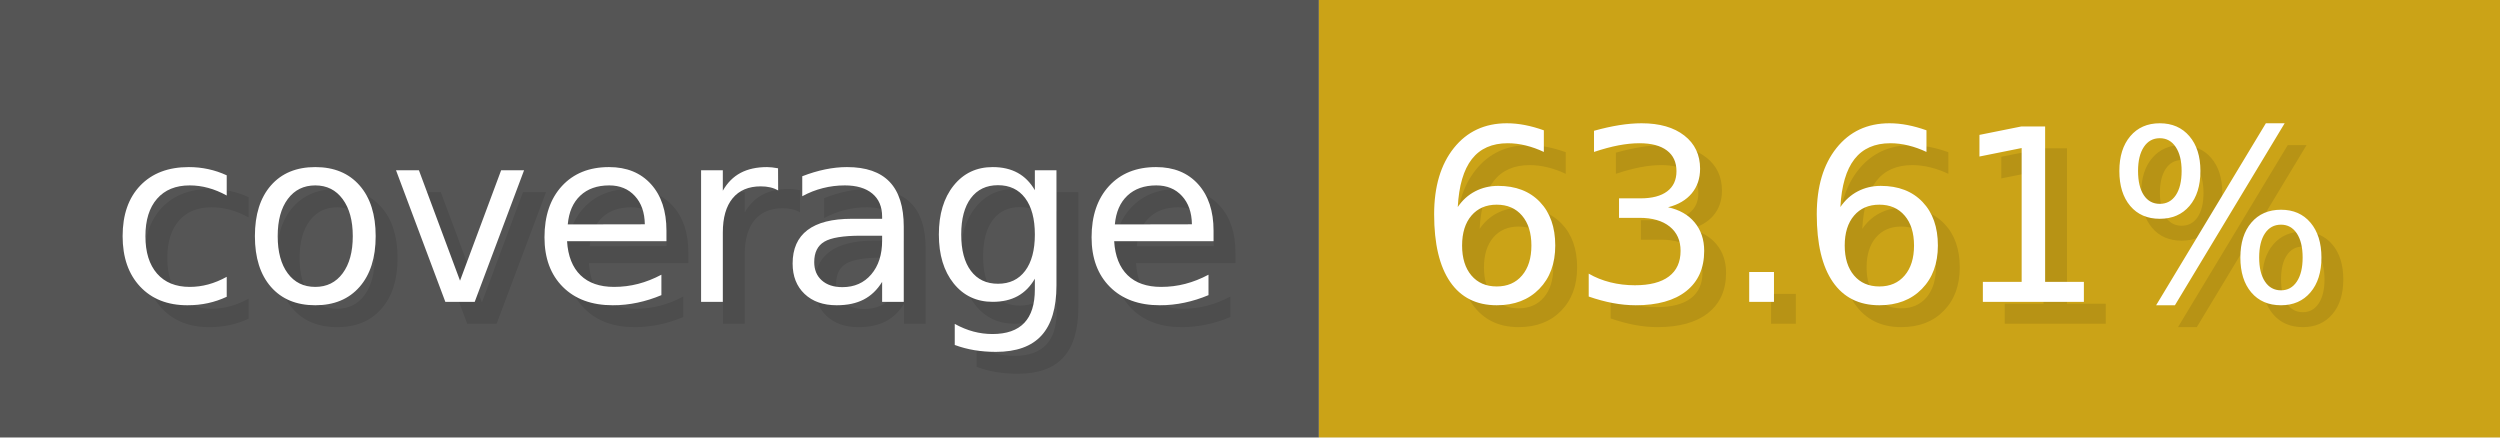
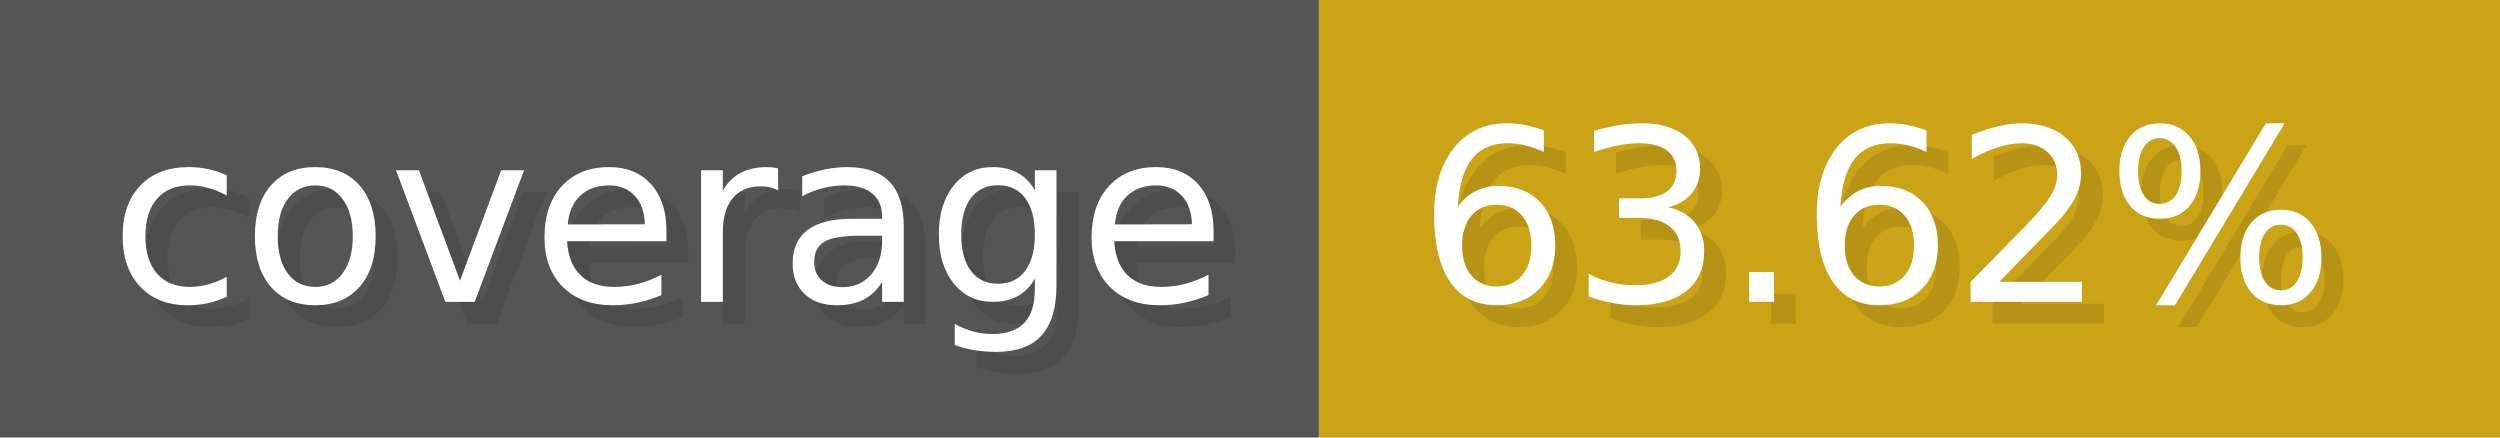
- <svg xmlns="http://www.w3.org/2000/svg" width="114.3" height="20" viewBox="0 0 1143 200" role="img" aria-label="coverage: 63.61%">
+ <svg xmlns="http://www.w3.org/2000/svg" width="114.3" height="20" viewBox="0 0 1143 200" role="img" aria-label="coverage: 63.62%">
  <g>
    <rect fill="#555" width="603" height="200" />
    <rect fill="#cba317" x="603" width="540" height="200" />
  </g>
  <g aria-hidden="true" fill="#fff" text-anchor="start" font-family="Verdana,DejaVu Sans,sans-serif" font-size="110">
    <text x="60" y="148" textLength="503" fill="#000" opacity="0.1">coverage</text>
    <text x="50" y="138" textLength="503">coverage</text>
-     <text x="658" y="148" textLength="440" fill="#000" opacity="0.1">63.61%</text>
-     <text x="648" y="138" textLength="440">63.61%</text>
+     <text x="658" y="148" textLength="440" fill="#000" opacity="0.1">63.62%</text>
+     <text x="648" y="138" textLength="440">63.62%</text>
  </g>
</svg>
